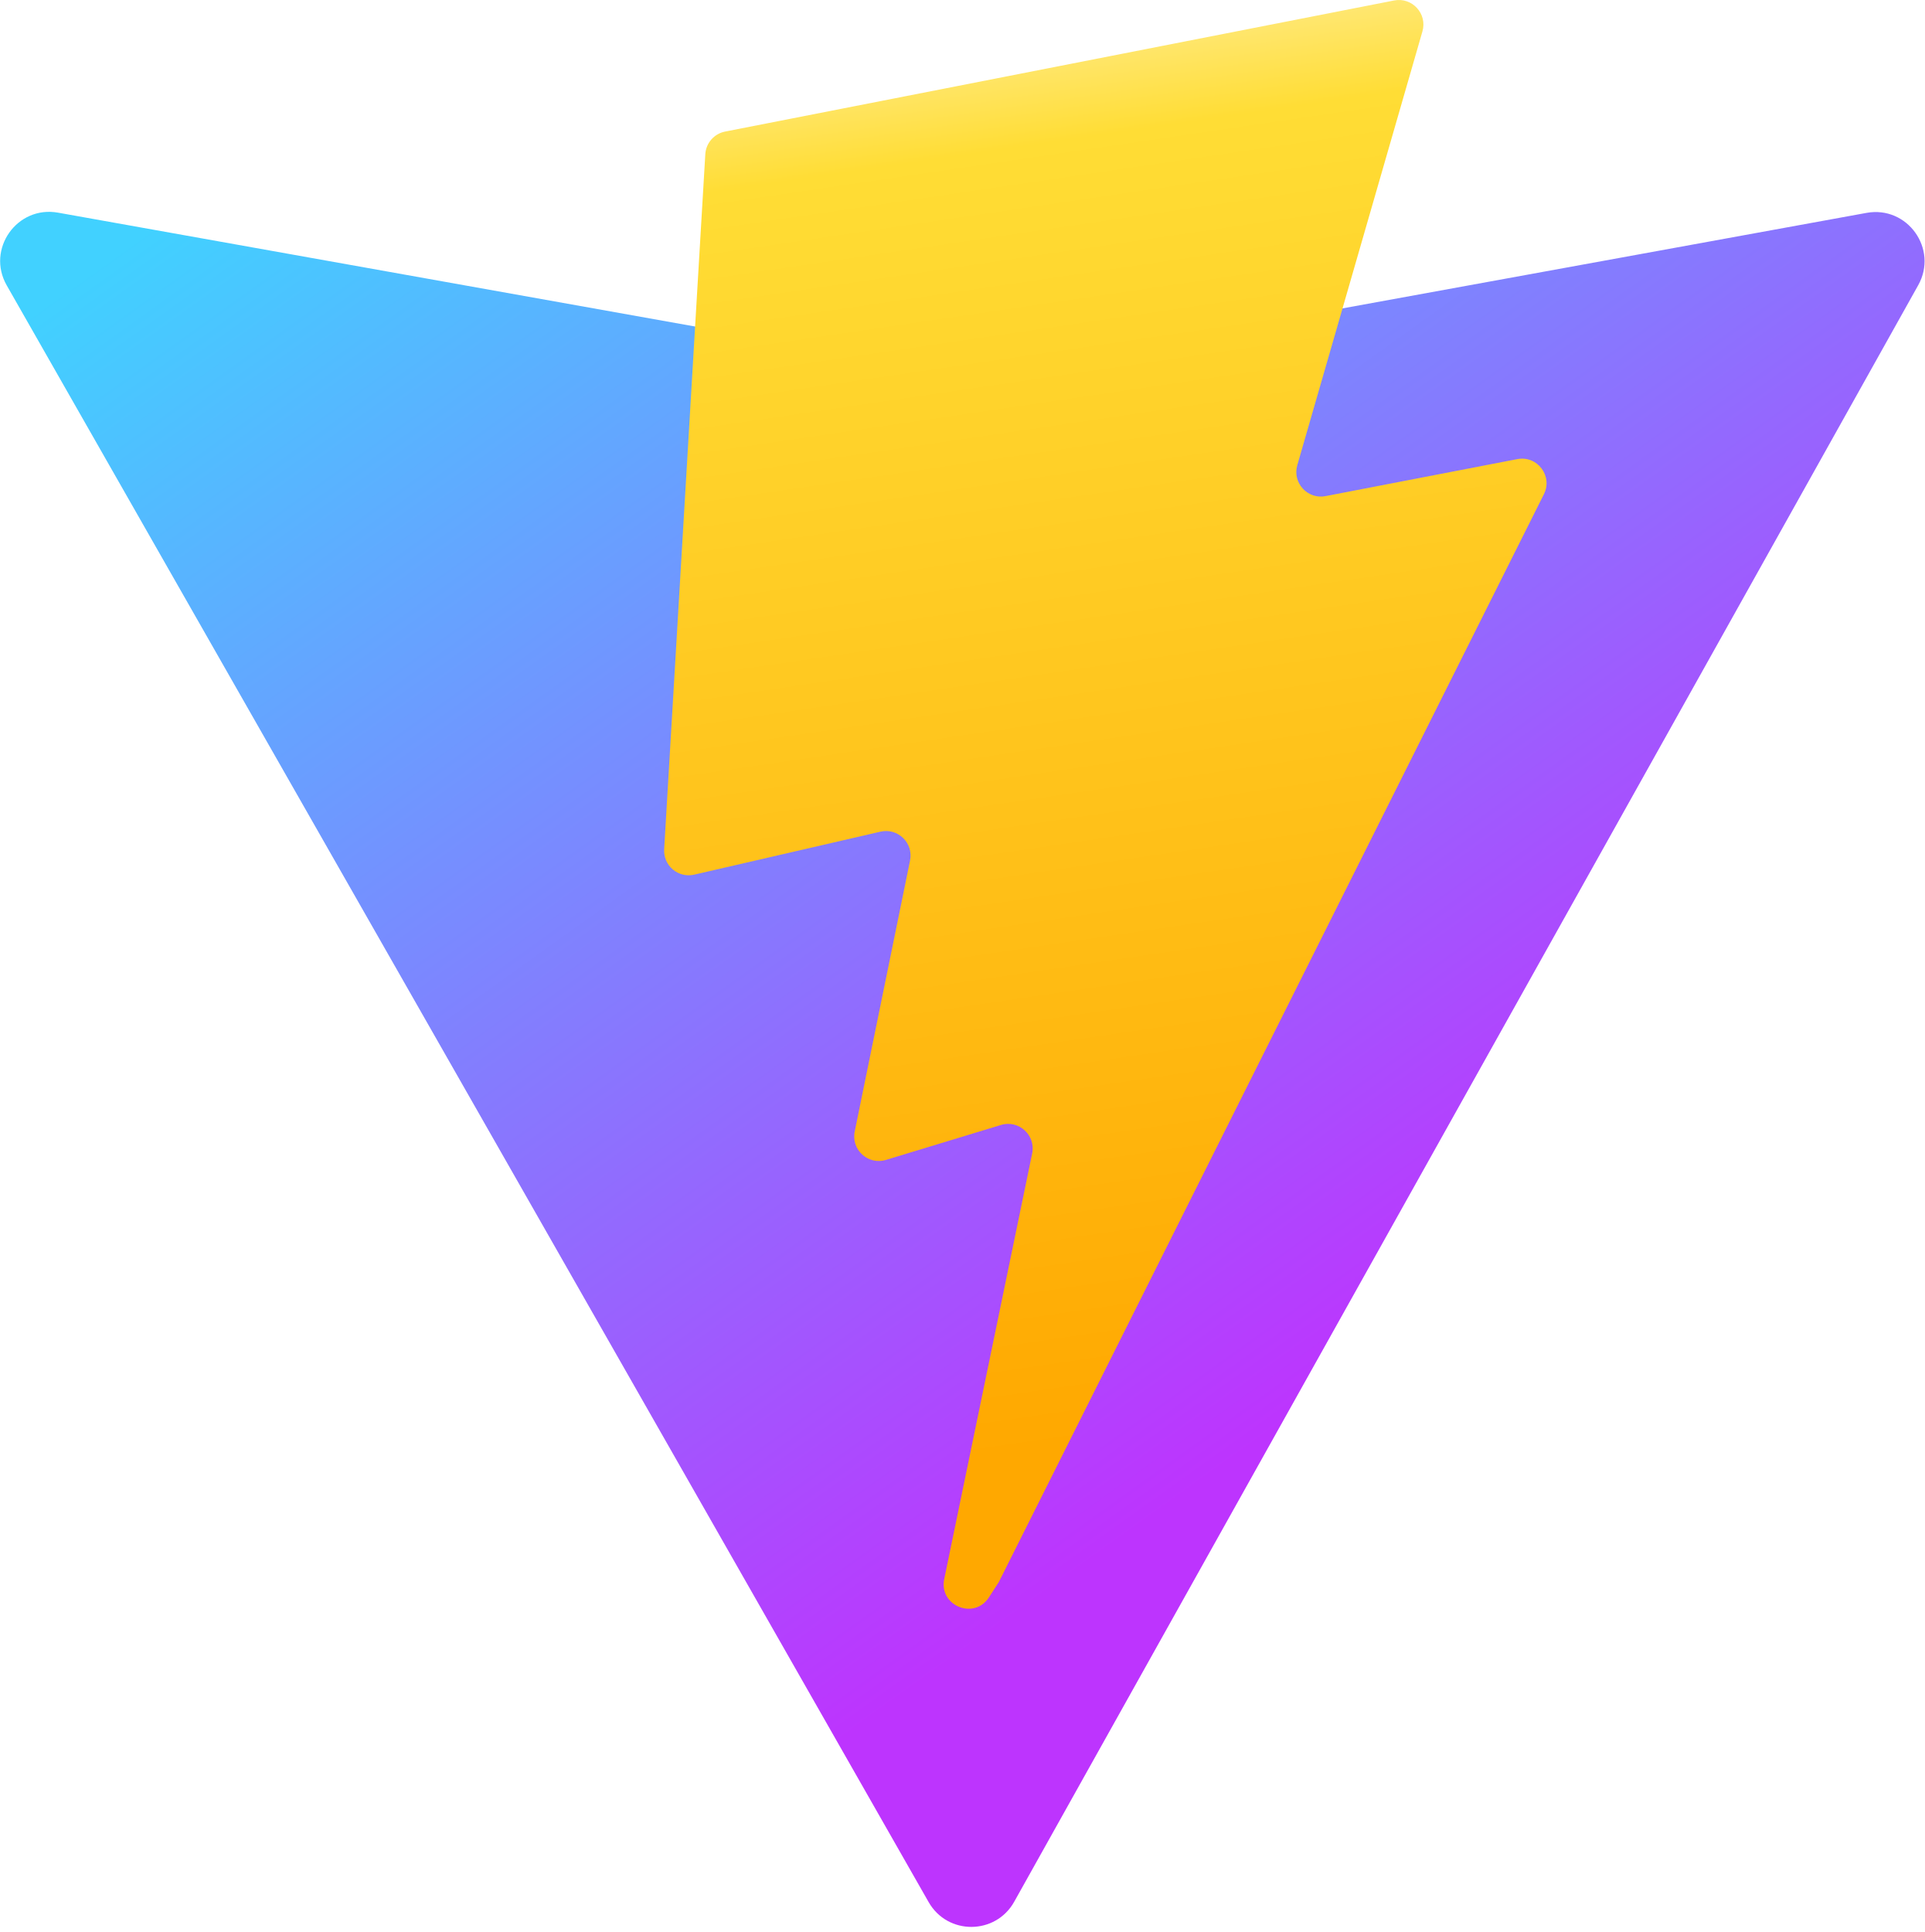
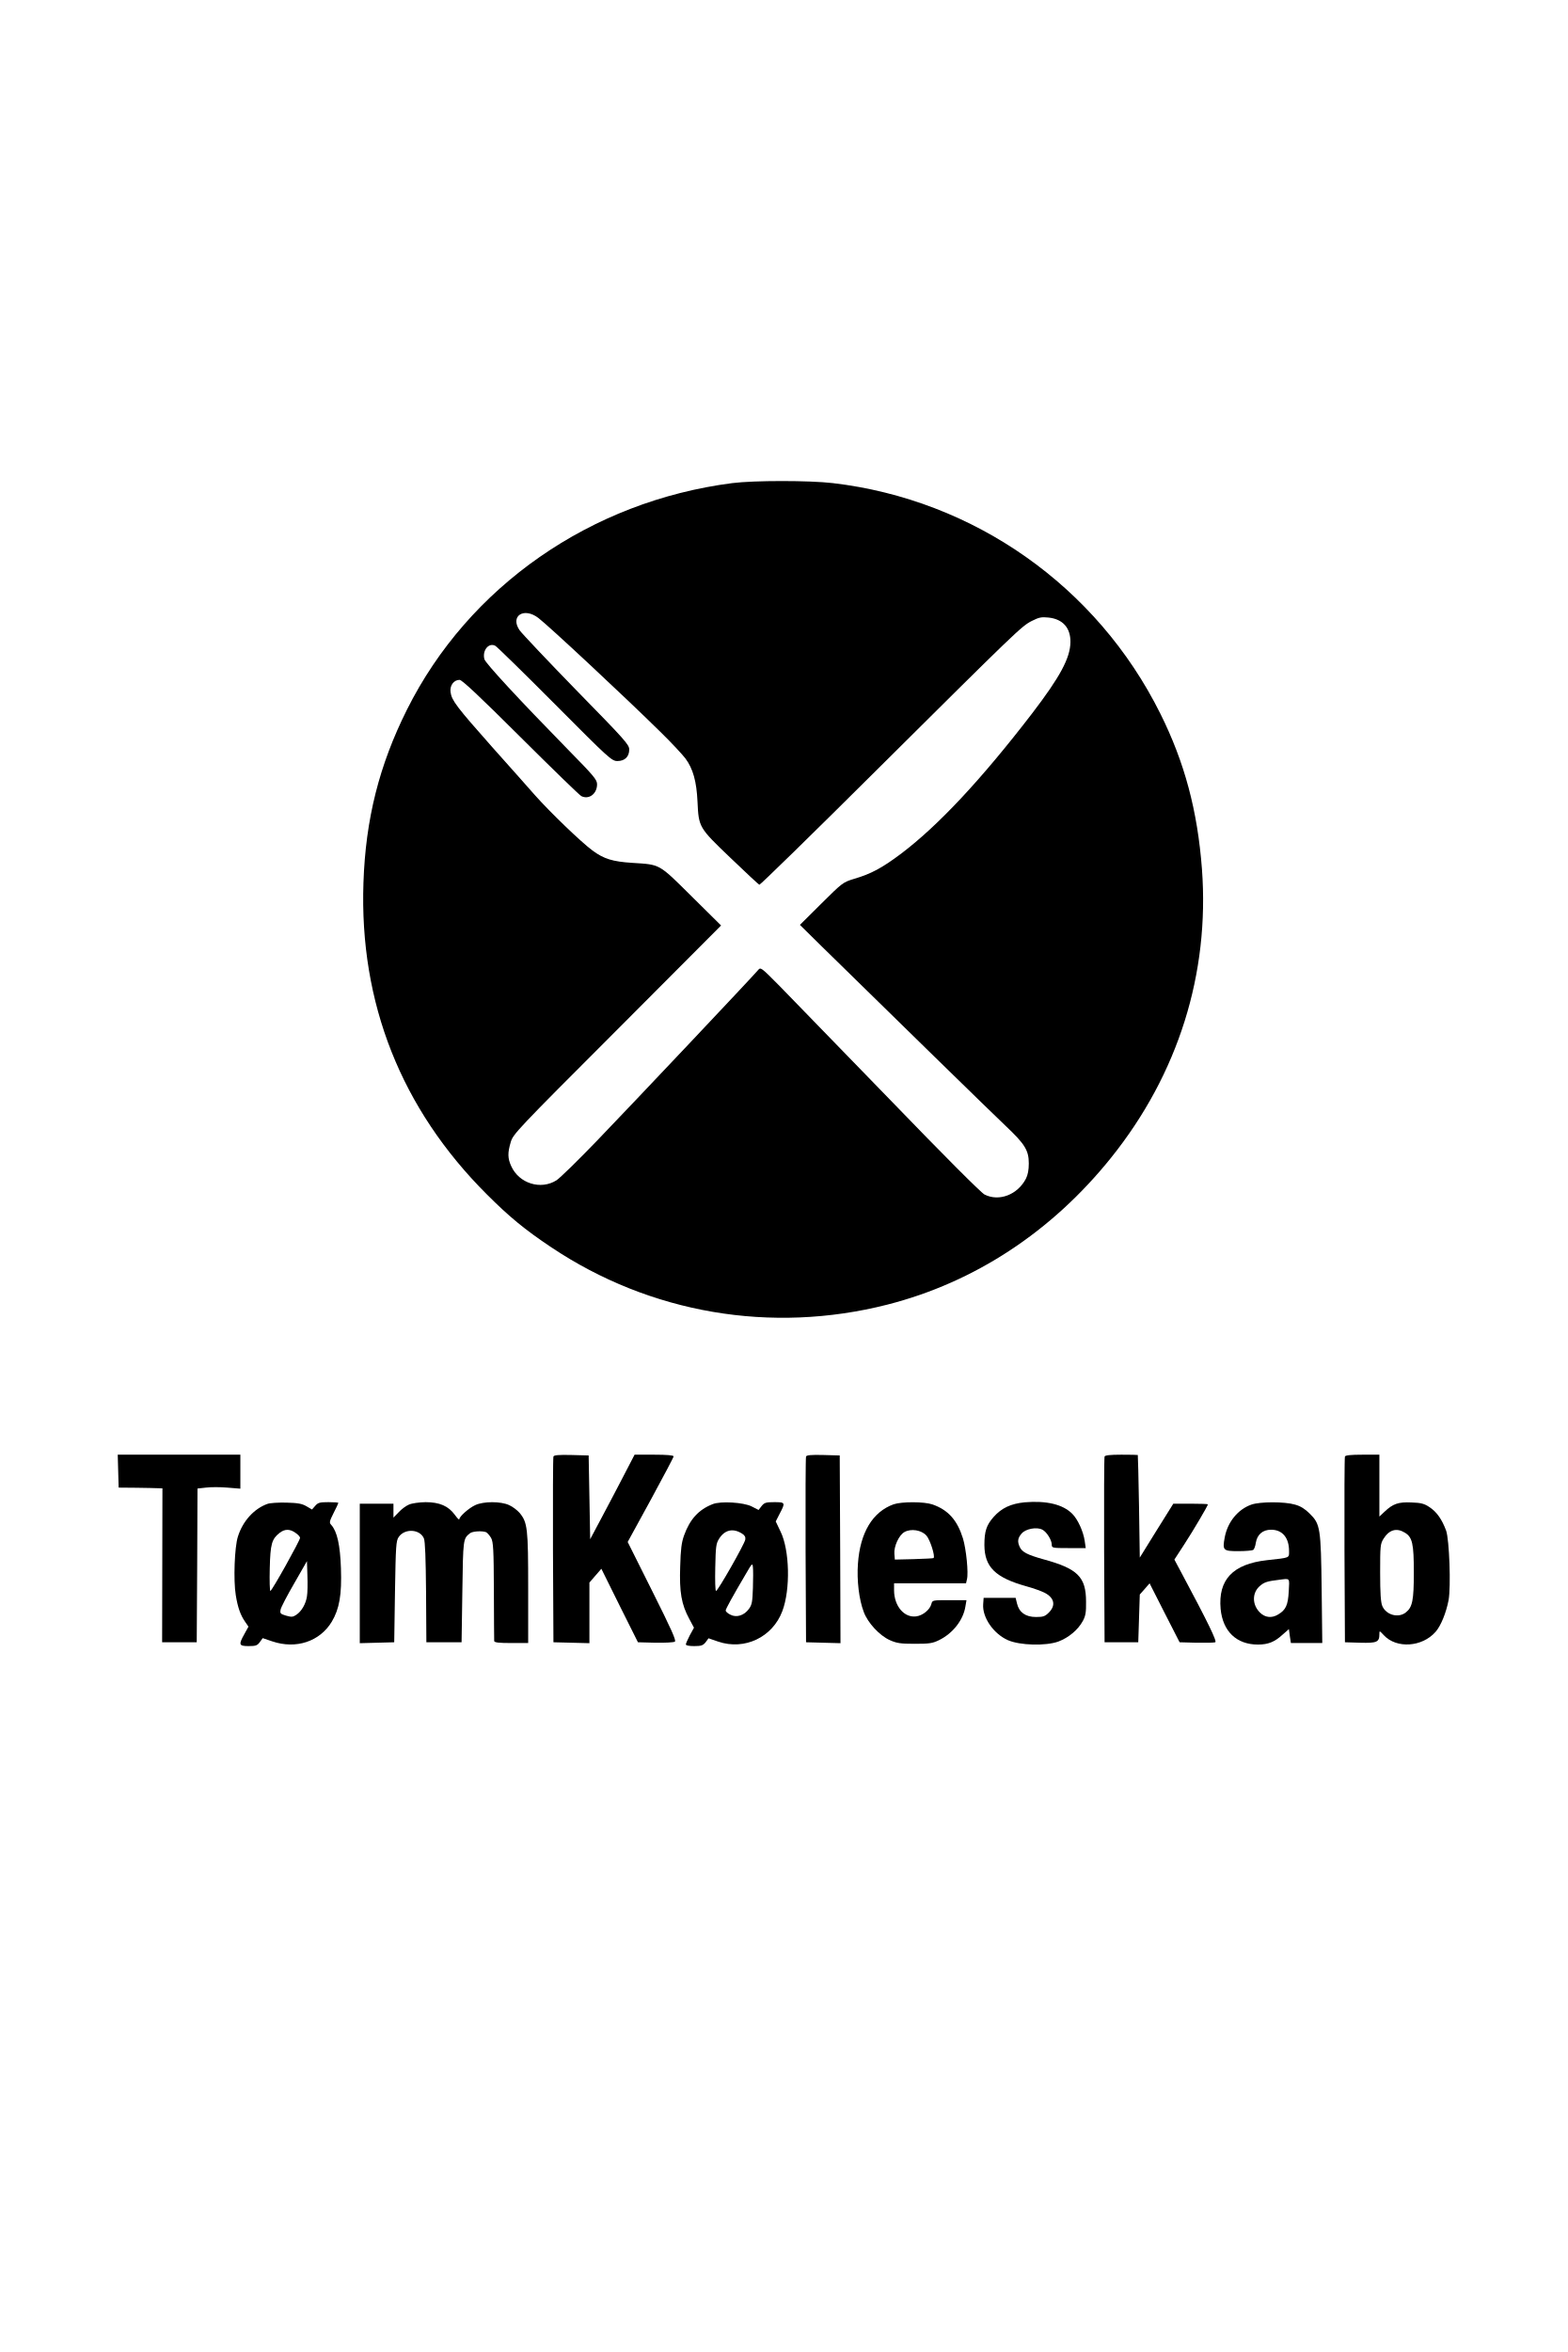
- <svg xmlns="http://www.w3.org/2000/svg" aria-hidden="true" role="img" class="iconify iconify--logos" width="31.88" height="32" preserveAspectRatio="xMidYMid meet" viewBox="0 0 256 257">
-   <defs>
-     <linearGradient id="IconifyId1813088fe1fbc01fb466" x1="-.828%" x2="57.636%" y1="7.652%" y2="78.411%">
-       <stop offset="0%" stop-color="#41D1FF" />
-       <stop offset="100%" stop-color="#BD34FE" />
-     </linearGradient>
-     <linearGradient id="IconifyId1813088fe1fbc01fb467" x1="43.376%" x2="50.316%" y1="2.242%" y2="89.03%">
-       <stop offset="0%" stop-color="#FFEA83" />
-       <stop offset="8.333%" stop-color="#FFDD35" />
-       <stop offset="100%" stop-color="#FFA800" />
-     </linearGradient>
-   </defs>
-   <path fill="url(#IconifyId1813088fe1fbc01fb466)" d="M255.153 37.938L134.897 252.976c-2.483 4.44-8.862 4.466-11.382.048L.875 37.958c-2.746-4.814 1.371-10.646 6.827-9.67l120.385 21.517a6.537 6.537 0 0 0 2.322-.004l117.867-21.483c5.438-.991 9.574 4.796 6.877 9.62Z" />
-   <path fill="url(#IconifyId1813088fe1fbc01fb467)" d="M185.432.063L96.44 17.501a3.268 3.268 0 0 0-2.634 3.014l-5.474 92.456a3.268 3.268 0 0 0 3.997 3.378l24.777-5.718c2.318-.535 4.413 1.507 3.936 3.838l-7.361 36.047c-.495 2.426 1.782 4.5 4.151 3.78l15.304-4.649c2.372-.72 4.652 1.36 4.15 3.788l-11.698 56.621c-.732 3.542 3.979 5.473 5.943 2.437l1.313-2.028l72.516-144.72c1.215-2.423-.88-5.186-3.54-4.672l-25.505 4.922c-2.396.462-4.435-1.77-3.759-4.114l16.646-57.705c.677-2.35-1.37-4.583-3.769-4.113Z" />
+ <svg xmlns="http://www.w3.org/2000/svg" version="1.0" width="1024pt" height="1536pt" viewBox="0 0 1024 1536" preserveAspectRatio="xMidYMid meet">
+   <g transform="translate(0,1536) scale(0.1,-0.1)" fill="#000000" stroke="none">
+     <path d="M4783 12205 c-924 -119 -1723 -675 -2125 -1480 -181 -362 -270 -714 -284 -1130 -27 -785 246 -1476 806 -2035 147 -147 248 -230 420 -345 647 -433 1438 -568 2196 -375 569 145 1074 476 1462 960 438 546 644 1202 593 1885 -29 381 -113 696 -272 1015 -414 832 -1218 1397 -2139 1505 -154 18 -514 18 -657 0z m-1266 -881 c67 -51 571 -521 796 -743 71 -69 144 -148 164 -174 50 -67 73 -151 79 -282 8 -168 8 -169 215 -367 99 -95 184 -174 189 -176 5 -2 346 331 757 740 930 924 956 949 1023 983 46 23 62 27 109 22 93 -10 144 -67 143 -160 -1 -104 -68 -228 -251 -467 -332 -432 -613 -732 -855 -915 -124 -93 -196 -132 -306 -164 -74 -23 -76 -24 -215 -162 l-140 -139 145 -143 c457 -448 1109 -1085 1198 -1169 126 -119 152 -160 152 -246 0 -42 -6 -75 -19 -100 -54 -104 -175 -151 -270 -103 -23 12 -263 252 -626 628 -324 334 -645 664 -712 733 -124 125 -124 125 -142 104 -31 -38 -816 -869 -1051 -1113 -123 -128 -243 -245 -265 -259 -103 -65 -245 -21 -296 93 -23 50 -24 86 -3 156 15 52 37 76 695 734 l679 681 -192 190 c-218 216 -203 207 -388 219 -128 8 -186 26 -259 80 -75 55 -277 250 -375 360 -39 45 -165 186 -280 315 -234 264 -266 306 -273 360 -6 43 21 80 59 80 16 0 131 -108 398 -374 206 -205 385 -379 397 -385 50 -25 103 15 103 77 0 30 -20 54 -193 230 -321 328 -536 561 -543 587 -15 58 29 111 72 87 11 -6 186 -177 389 -381 355 -357 371 -371 408 -371 48 0 77 28 77 75 0 32 -25 60 -346 388 -190 195 -356 371 -370 391 -64 93 28 153 123 80z" />
+     <path d="M772 5753 l3 -108 115 -1 c63 -1 128 -2 143 -3 l28 -1 -1 -502 -1 -503 113 0 113 0 3 502 2 502 55 6 c31 4 93 4 140 0 l85 -7 0 111 0 111 -400 0 -401 0 3 -107z" />
+     <path d="M3615 5848 c-3 -7 -4 -283 -3 -613 l3 -600 118 -3 117 -3 0 198 0 198 39 45 39 45 119 -240 120 -240 114 -3 c63 -1 120 2 127 7 11 6 -23 81 -147 329 l-161 322 150 274 c82 151 150 279 150 285 0 7 -43 11 -127 11 l-128 0 -69 -133 c-37 -72 -103 -197 -145 -276 l-76 -143 -5 273 -5 274 -113 3 c-84 2 -114 -1 -117 -10z" />
+     <path d="M5265 5848 c-3 -7 -4 -283 -3 -613 l3 -600 113 -3 112 -3 -2 613 -3 613 -108 3 c-80 2 -109 -1 -112 -10z" />
+     <path d="M7215 5848 c-3 -7 -4 -283 -3 -613 l3 -600 110 0 110 0 5 156 5 156 32 36 32 37 98 -193 98 -192 109 -3 c61 -1 116 0 124 3 13 5 -48 130 -219 450 l-48 90 65 100 c60 92 154 252 154 261 0 2 -51 4 -113 4 l-113 0 -110 -176 -109 -176 -5 334 c-3 183 -7 334 -8 336 -1 1 -49 2 -107 2 -75 0 -107 -4 -110 -12z" />
+     <path d="M8785 5848 c-3 -7 -4 -283 -3 -613 l3 -600 100 -3 c109 -3 125 4 125 56 0 24 0 24 29 -7 83 -89 250 -78 338 22 35 40 69 124 85 207 16 88 5 395 -16 454 -27 73 -61 122 -108 153 -34 23 -55 29 -118 31 -86 4 -121 -8 -177 -61 l-33 -31 0 202 0 202 -110 0 c-79 0 -112 -4 -115 -12z m391 -497 c50 -30 59 -72 59 -261 0 -181 -9 -226 -52 -260 -49 -39 -129 -17 -154 42 -10 24 -14 82 -14 218 0 174 1 187 22 221 37 59 85 73 139 40z" />
+     <path d="M6693 5549 c-90 -9 -151 -37 -203 -96 -47 -53 -60 -94 -60 -183 1 -144 71 -213 276 -270 44 -12 96 -31 116 -41 65 -33 76 -83 29 -130 -25 -25 -37 -29 -84 -29 -68 0 -110 30 -124 88 l-9 37 -104 0 -105 0 -3 -42 c-6 -86 67 -192 161 -234 79 -35 249 -39 331 -9 68 26 128 77 159 134 18 33 22 57 21 126 0 162 -55 216 -279 277 -104 29 -139 47 -154 80 -17 36 -13 59 12 88 26 31 100 45 136 25 28 -14 61 -68 61 -97 0 -22 3 -23 111 -23 l111 0 -7 48 c-9 61 -45 140 -81 176 -62 62 -169 87 -311 75z" />
+     <path d="M1745 5538 c-87 -32 -160 -113 -191 -213 -22 -67 -30 -285 -14 -382 13 -81 31 -132 63 -177 l20 -29 -26 -47 c-40 -71 -37 -80 27 -80 47 0 57 4 73 26 l19 26 62 -21 c156 -53 311 -1 389 128 50 84 66 176 60 349 -5 151 -25 241 -63 283 -14 15 -13 22 15 78 17 33 31 63 31 66 0 3 -29 5 -65 5 -56 0 -68 -3 -86 -24 l-21 -24 -36 21 c-29 17 -55 22 -132 24 -53 1 -108 -2 -125 -9z m186 -189 c16 -11 29 -25 29 -32 0 -17 -184 -347 -194 -347 -4 0 -6 66 -4 148 4 159 13 191 64 231 34 27 68 27 105 0z m74 -414 c-7 -49 -35 -98 -70 -121 -22 -15 -32 -15 -67 -5 -37 11 -40 15 -35 40 3 15 43 92 89 171 l83 145 3 -95 c2 -52 1 -113 -3 -135z" />
+     <path d="M2671 5534 c-19 -8 -49 -30 -67 -50 l-34 -35 0 45 0 46 -110 0 -110 0 0 -455 0 -456 113 3 112 3 5 330 c5 300 7 332 24 357 39 58 139 53 165 -9 8 -20 12 -127 14 -353 l2 -325 115 0 115 0 5 331 c5 346 5 345 50 381 16 13 78 17 105 7 8 -4 23 -21 33 -38 14 -27 17 -71 18 -346 0 -173 2 -321 2 -327 2 -10 32 -13 112 -13 l110 0 0 358 c0 392 -4 430 -57 493 -15 17 -45 40 -68 50 -54 25 -166 25 -220 0 -42 -19 -105 -75 -105 -93 0 -6 -13 7 -29 29 -42 58 -100 83 -192 83 -42 -1 -88 -7 -108 -16z" />
+     <path d="M4655 5537 c-92 -36 -149 -99 -187 -205 -16 -45 -22 -88 -25 -202 -6 -168 8 -247 59 -342 l31 -58 -27 -49 c-14 -27 -26 -54 -26 -60 0 -7 21 -11 54 -11 46 0 58 4 75 25 l19 26 64 -22 c172 -58 354 29 418 199 54 142 48 400 -12 521 l-31 65 26 51 c38 72 37 75 -35 75 -55 0 -65 -3 -83 -25 l-20 -26 -45 23 c-53 27 -204 36 -255 15z m193 -193 c17 -11 23 -22 20 -39 -6 -31 -179 -335 -191 -335 -5 0 -7 67 -5 153 3 137 5 156 25 188 37 59 92 71 151 33z m70 -354 c-3 -90 -6 -110 -26 -137 -31 -43 -81 -59 -121 -38 -17 8 -31 21 -31 27 0 10 41 85 134 243 39 67 41 69 44 40 2 -16 2 -77 0 -135z" />
+     <path d="M5837 5536 c-137 -49 -219 -185 -233 -388 -8 -109 7 -234 38 -315 26 -71 103 -154 170 -184 45 -20 69 -24 163 -24 96 0 116 3 159 24 90 44 158 131 172 220 l7 41 -112 0 c-108 0 -111 0 -117 -24 -9 -38 -57 -77 -100 -82 -78 -10 -143 67 -144 169 l0 47 235 0 235 0 6 26 c11 41 -5 198 -26 267 -37 119 -96 186 -199 222 -54 19 -201 19 -254 1z m214 -204 c24 -26 59 -136 47 -147 -1 -2 -59 -5 -128 -7 l-125 -3 -3 38 c-4 48 30 122 66 142 43 24 111 13 143 -23z" />
+     <path d="M8174 5534 c-88 -31 -155 -113 -174 -213 -16 -86 -11 -91 89 -91 47 0 91 4 97 8 6 4 14 25 17 47 9 54 45 85 100 85 73 0 117 -52 117 -139 0 -47 9 -43 -145 -60 -222 -25 -319 -127 -302 -318 14 -147 104 -233 244 -233 66 0 109 17 161 65 l41 36 6 -45 7 -46 103 0 102 0 -4 348 c-5 404 -9 429 -78 497 -30 30 -59 49 -96 59 -67 20 -228 20 -285 0z m244 -567 c-5 -90 -19 -121 -70 -151 -41 -25 -85 -20 -118 13 -53 52 -52 131 1 175 28 24 49 30 124 39 73 9 68 16 63 -76z" />
+   </g>
</svg>
